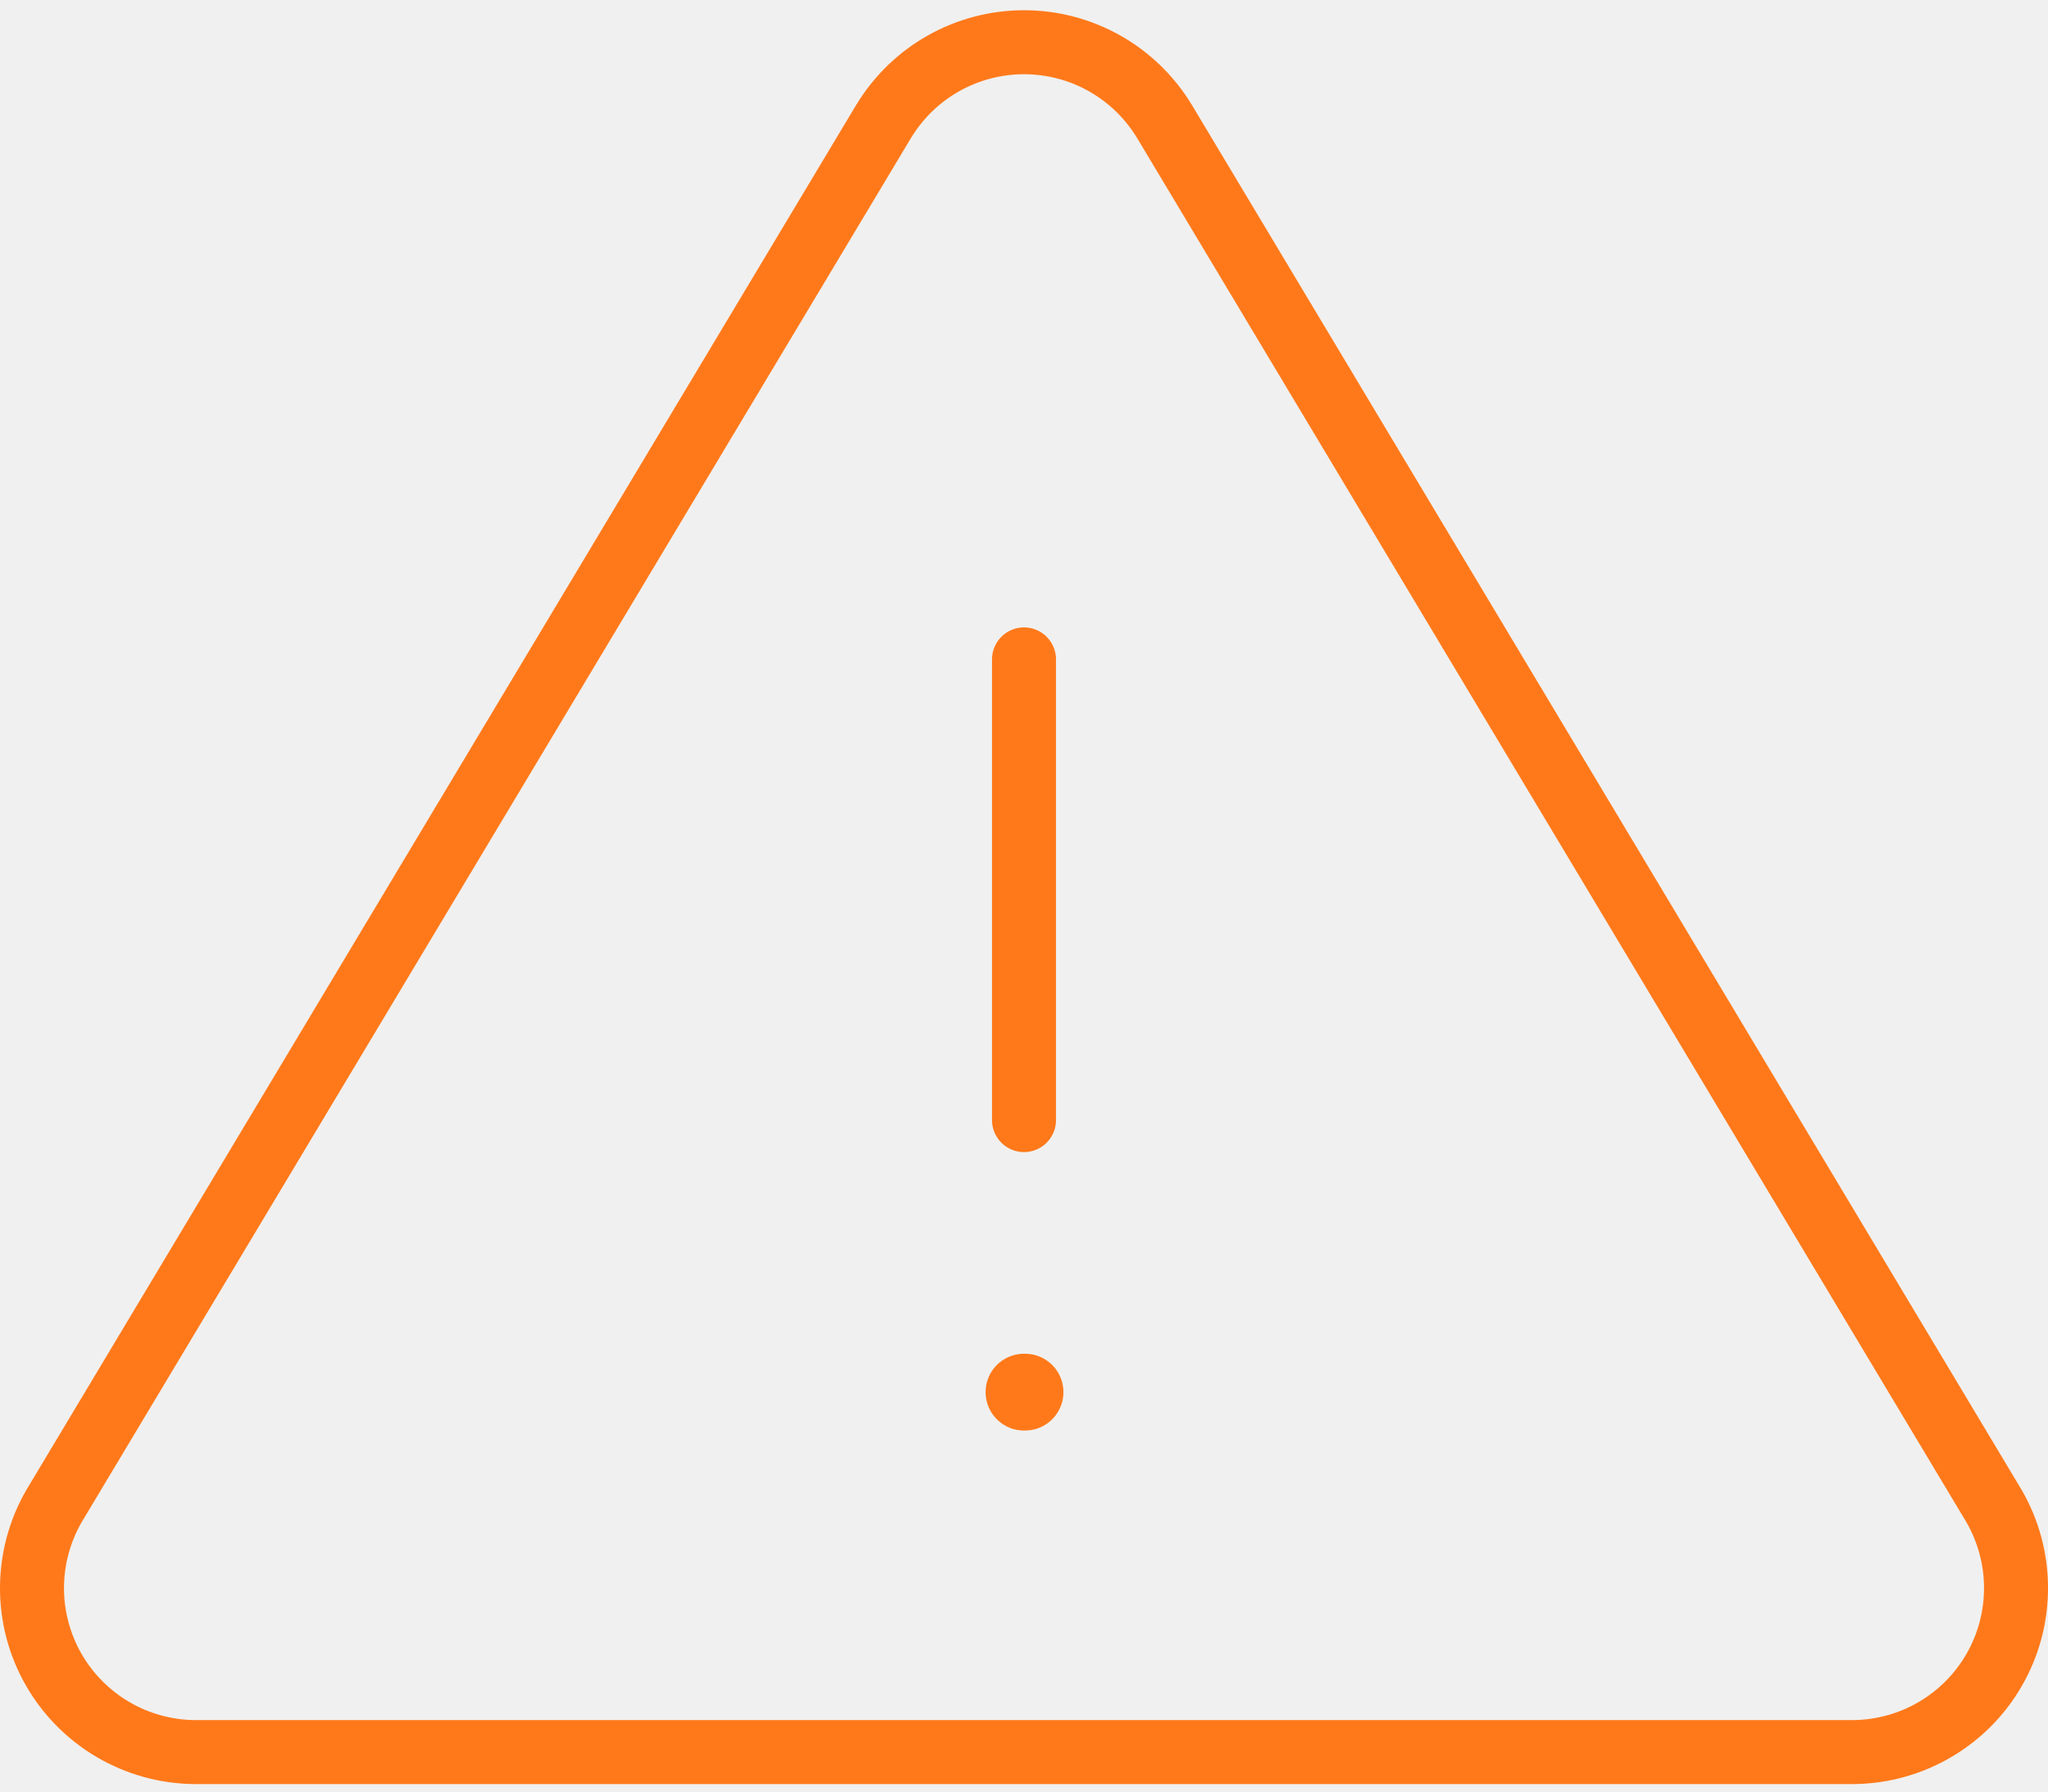
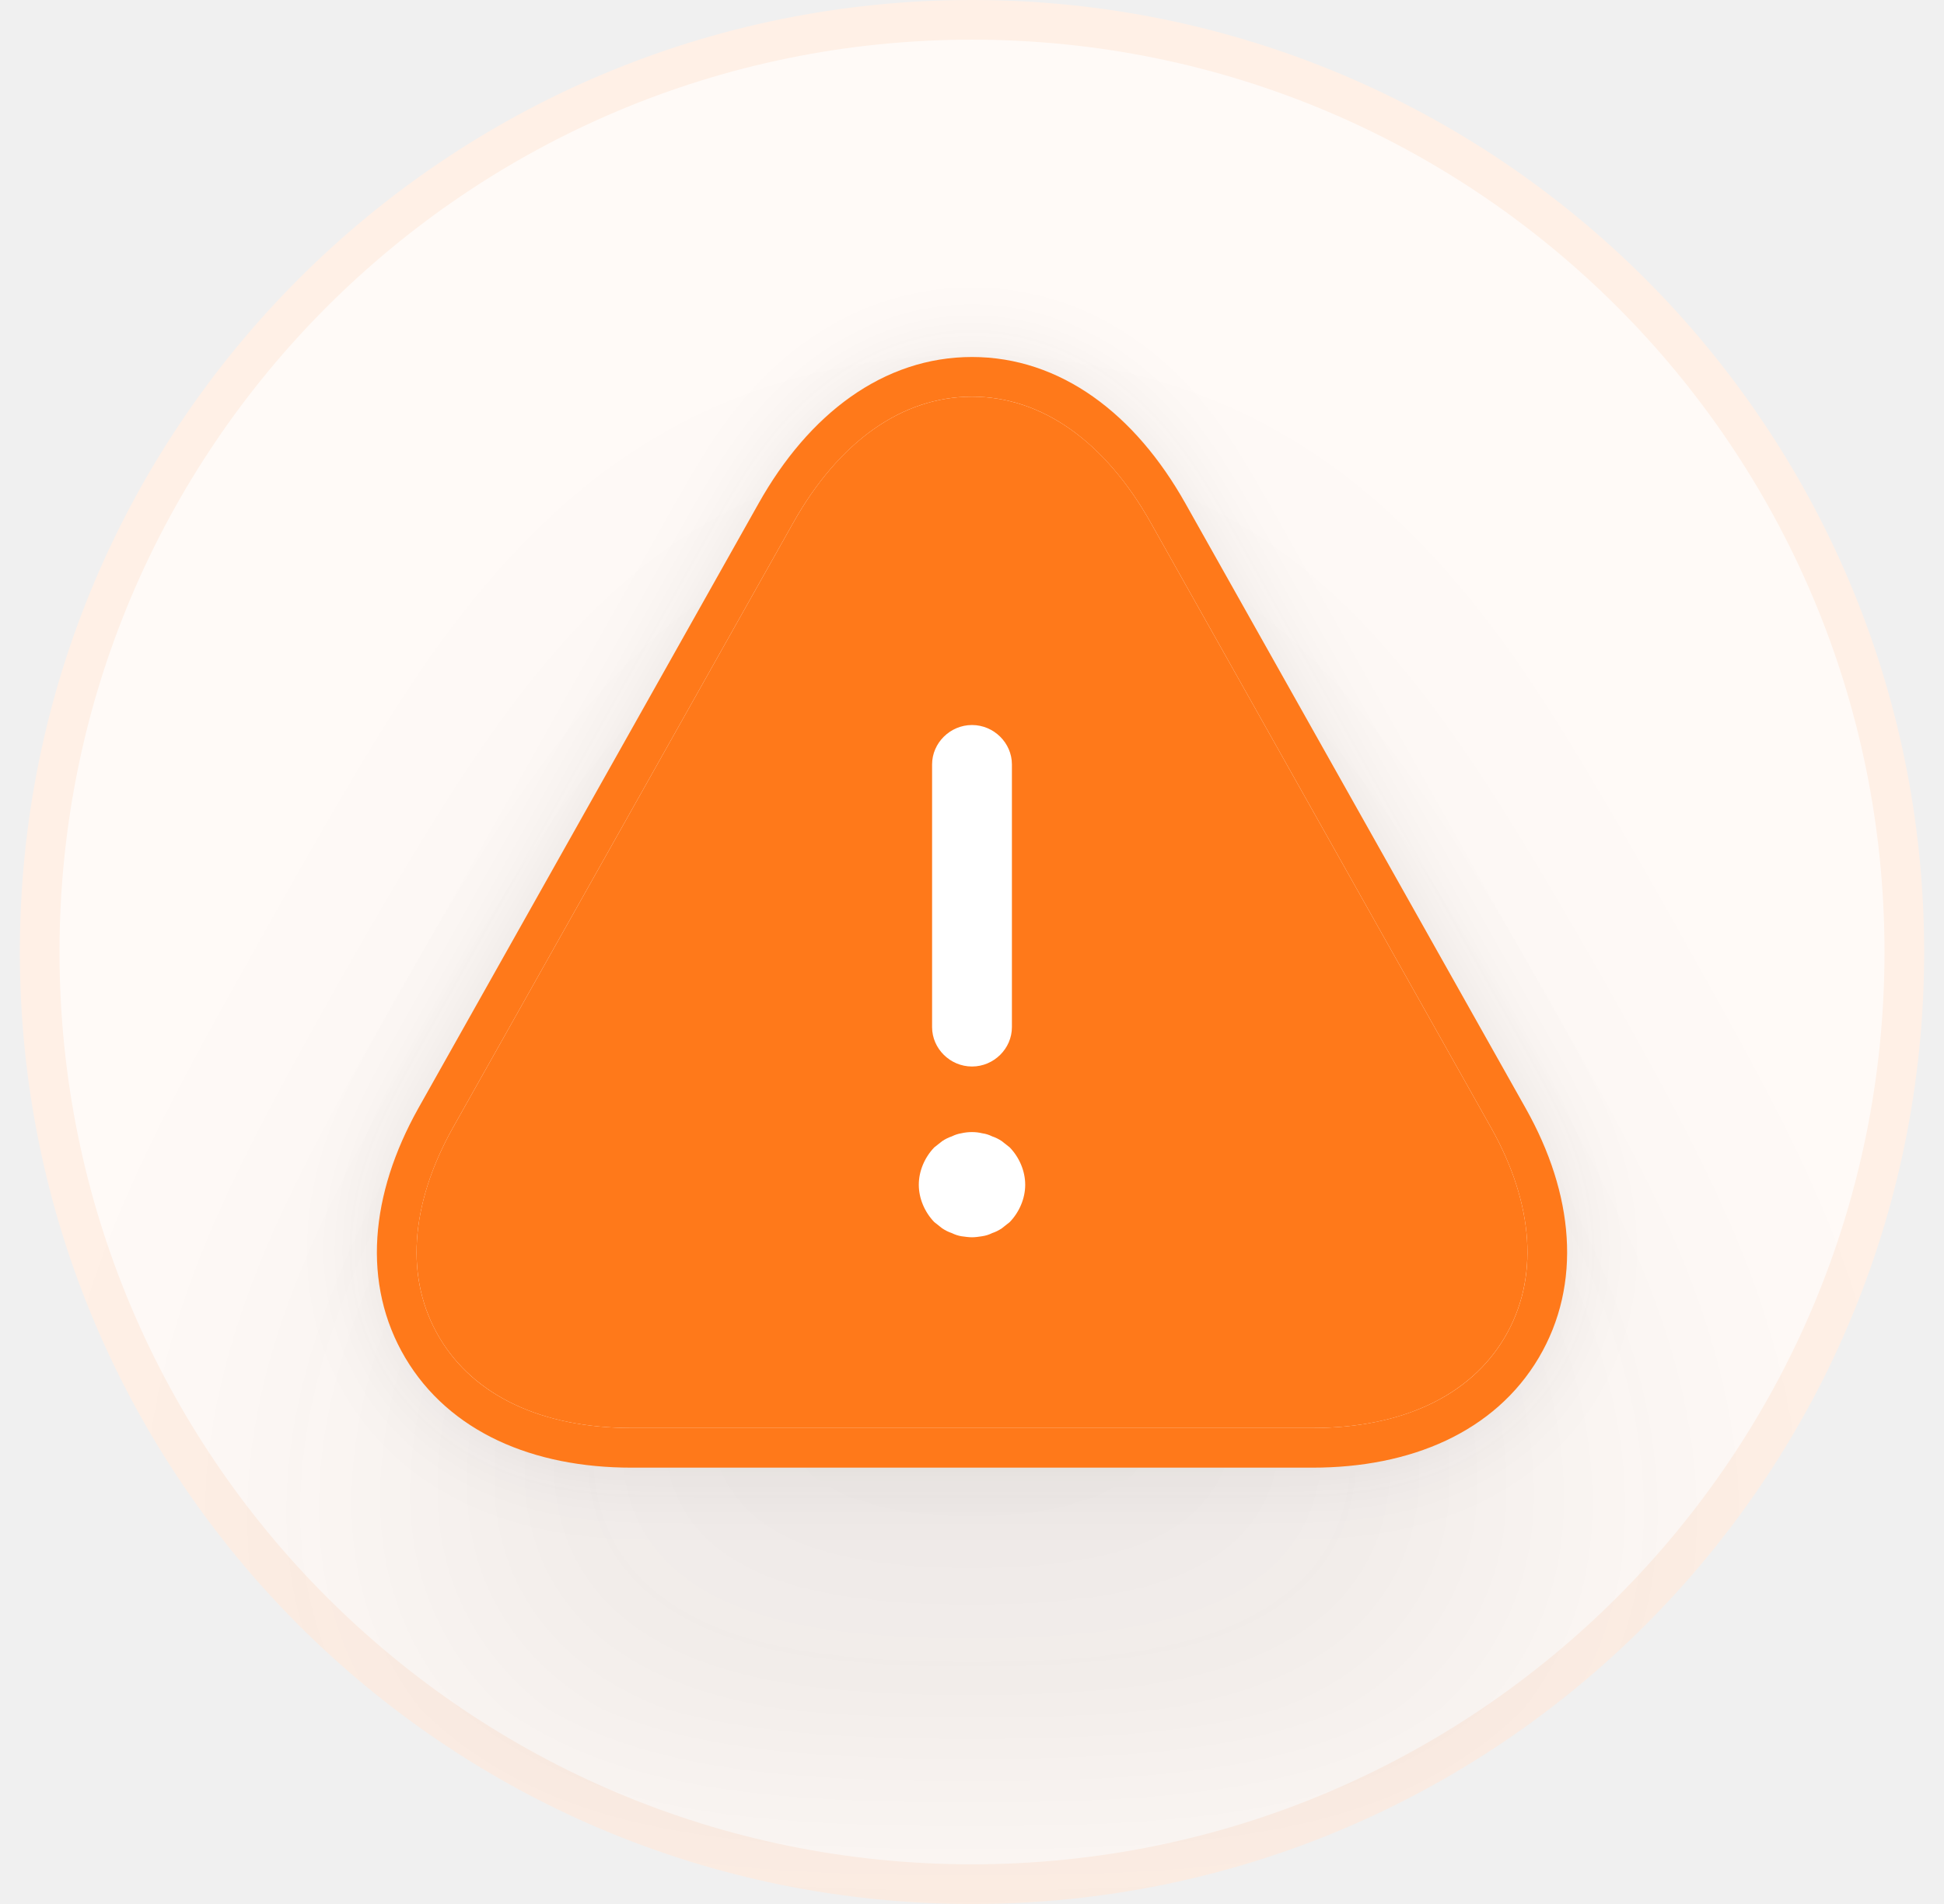
- <svg xmlns="http://www.w3.org/2000/svg" fill="none" height="56" viewBox="0 0 64 56" width="64">
-   <g stroke="#ff791a" stroke-linecap="round" stroke-linejoin="round">
-     <path d="m1 49.625c.003-.892.238-1.769.683-2.542l25.935-43.296c.001-.001.001-.002.002-.002.457-.752 1.099-1.374 1.866-1.806.768-.432 1.634-.659 2.515-.659s1.747.227 2.515.659c.767.432 1.409 1.054 1.866 1.806.001.001.001.002.002.002l25.934 43.296c.445.773.681 1.65.683 2.542.003.895-.229 1.775-.673 2.553-.443.778-1.082 1.425-1.854 1.879-.77.453-1.645.697-2.538.708h-51.872c-.893-.011-1.768-.255-2.538-.708-.771-.454-1.41-1.102-1.854-1.879-.443-.778-.675-1.658-.673-2.553z" stroke-width="2" />
-     <path d="m32 20.611v14.4" stroke-width="2" />
-     <path d="m32 43.514h.032" stroke-width="2.4" />
+ <svg xmlns="http://www.w3.org/2000/svg" width="49" height="48" viewBox="0 0 49 48" fill="none">
+   <g clip-path="url(#clip0_4383_12717)">
+     <circle cx="24.5" cy="24" r="23.5" fill="#FFFAF7" stroke="#FFF0E6" />
+     <g filter="url(#filter0_dd_4383_12717)">
+       <path d="M38.024 28.192L38.024 28.192L29.442 12.934C28.234 10.785 26.498 9.5 24.5 9.5C22.502 9.5 20.766 10.785 19.558 12.934L10.976 28.192L10.975 28.194C9.833 30.241 9.656 32.306 10.646 33.977C11.636 35.647 13.552 36.5 15.918 36.5H33.082C35.448 36.5 37.364 35.647 38.354 33.977C39.344 32.306 39.168 30.228 38.024 28.192Z" fill="white" stroke="#FF791A" />
+       <path d="M37.588 28.437L29.006 13.179C27.852 11.126 26.257 10 24.5 10C22.743 10 21.148 11.126 19.994 13.179L11.412 28.437C10.326 30.384 10.205 32.252 11.076 33.722C11.948 35.192 13.665 36 15.918 36H33.082C35.335 36 37.052 35.192 37.923 33.722C38.795 32.252 38.674 30.371 37.588 28.437ZM23.494 19.271C23.494 18.729 23.95 18.278 24.5 18.278C25.05 18.278 25.506 18.729 25.506 19.271V25.894C25.506 26.437 25.05 26.887 24.5 26.887C23.95 26.887 23.494 26.437 23.494 25.894V19.271ZM25.452 30.808C25.385 30.861 25.318 30.914 25.251 30.967C25.171 31.02 25.09 31.06 25.01 31.086C24.929 31.126 24.849 31.152 24.755 31.166C24.674 31.179 24.581 31.192 24.5 31.192C24.419 31.192 24.326 31.179 24.232 31.166C24.151 31.152 24.071 31.126 23.99 31.086C23.91 31.06 23.829 31.02 23.749 30.967C23.682 30.914 23.615 30.861 23.548 30.808C23.306 30.556 23.159 30.212 23.159 29.868C23.159 29.523 23.306 29.179 23.548 28.927C23.615 28.874 23.682 28.821 23.749 28.768C23.829 28.715 23.91 28.675 23.99 28.649C24.071 28.609 24.151 28.583 24.232 28.57C24.406 28.53 24.594 28.53 24.755 28.57C24.849 28.583 24.929 28.609 25.01 28.649C25.09 28.675 25.171 28.715 25.251 28.768C25.318 28.821 25.385 28.874 25.452 28.927C25.694 29.179 25.841 29.523 25.841 29.868C25.841 30.212 25.694 30.556 25.452 30.808Z" fill="#FF791A" />
+     </g>
  </g>
+   <defs>
+     <filter id="filter0_dd_4383_12717" x="-14.501" y="-7" width="78.001" height="76" filterUnits="userSpaceOnUse" color-interpolation-filters="sRGB">
+       <feFlood flood-opacity="0" result="BackgroundImageFix" />
+       <feColorMatrix in="SourceAlpha" type="matrix" values="0 0 0 0 0 0 0 0 0 0 0 0 0 0 0 0 0 0 127 0" result="hardAlpha" />
+       <feOffset />
+       <feGaussianBlur stdDeviation="1" />
+       <feColorMatrix type="matrix" values="0 0 0 0 0.102 0 0 0 0 0.102 0 0 0 0 0.102 0 0 0 0.08 0" />
+       <feBlend mode="normal" in2="BackgroundImageFix" result="effect1_dropShadow_4383_12717" />
+       <feColorMatrix in="SourceAlpha" type="matrix" values="0 0 0 0 0 0 0 0 0 0 0 0 0 0 0 0 0 0 127 0" result="hardAlpha" />
+       <feOffset dy="8" />
+       <feGaussianBlur stdDeviation="12" />
+       <feColorMatrix type="matrix" values="0 0 0 0 0.102 0 0 0 0 0.102 0 0 0 0 0.102 0 0 0 0.08 0" />
+       <feBlend mode="normal" in2="effect1_dropShadow_4383_12717" result="effect2_dropShadow_4383_12717" />
+       <feBlend mode="normal" in="SourceGraphic" in2="effect2_dropShadow_4383_12717" result="shape" />
+     </filter>
+     <clipPath id="clip0_4383_12717">
+       <path d="M0.5 24C0.5 10.745 11.245 0 24.5 0C37.755 0 48.5 10.745 48.5 24C48.5 37.255 37.755 48 24.5 48C11.245 48 0.5 37.255 0.5 24Z" fill="white" />
+     </clipPath>
+   </defs>
</svg>
